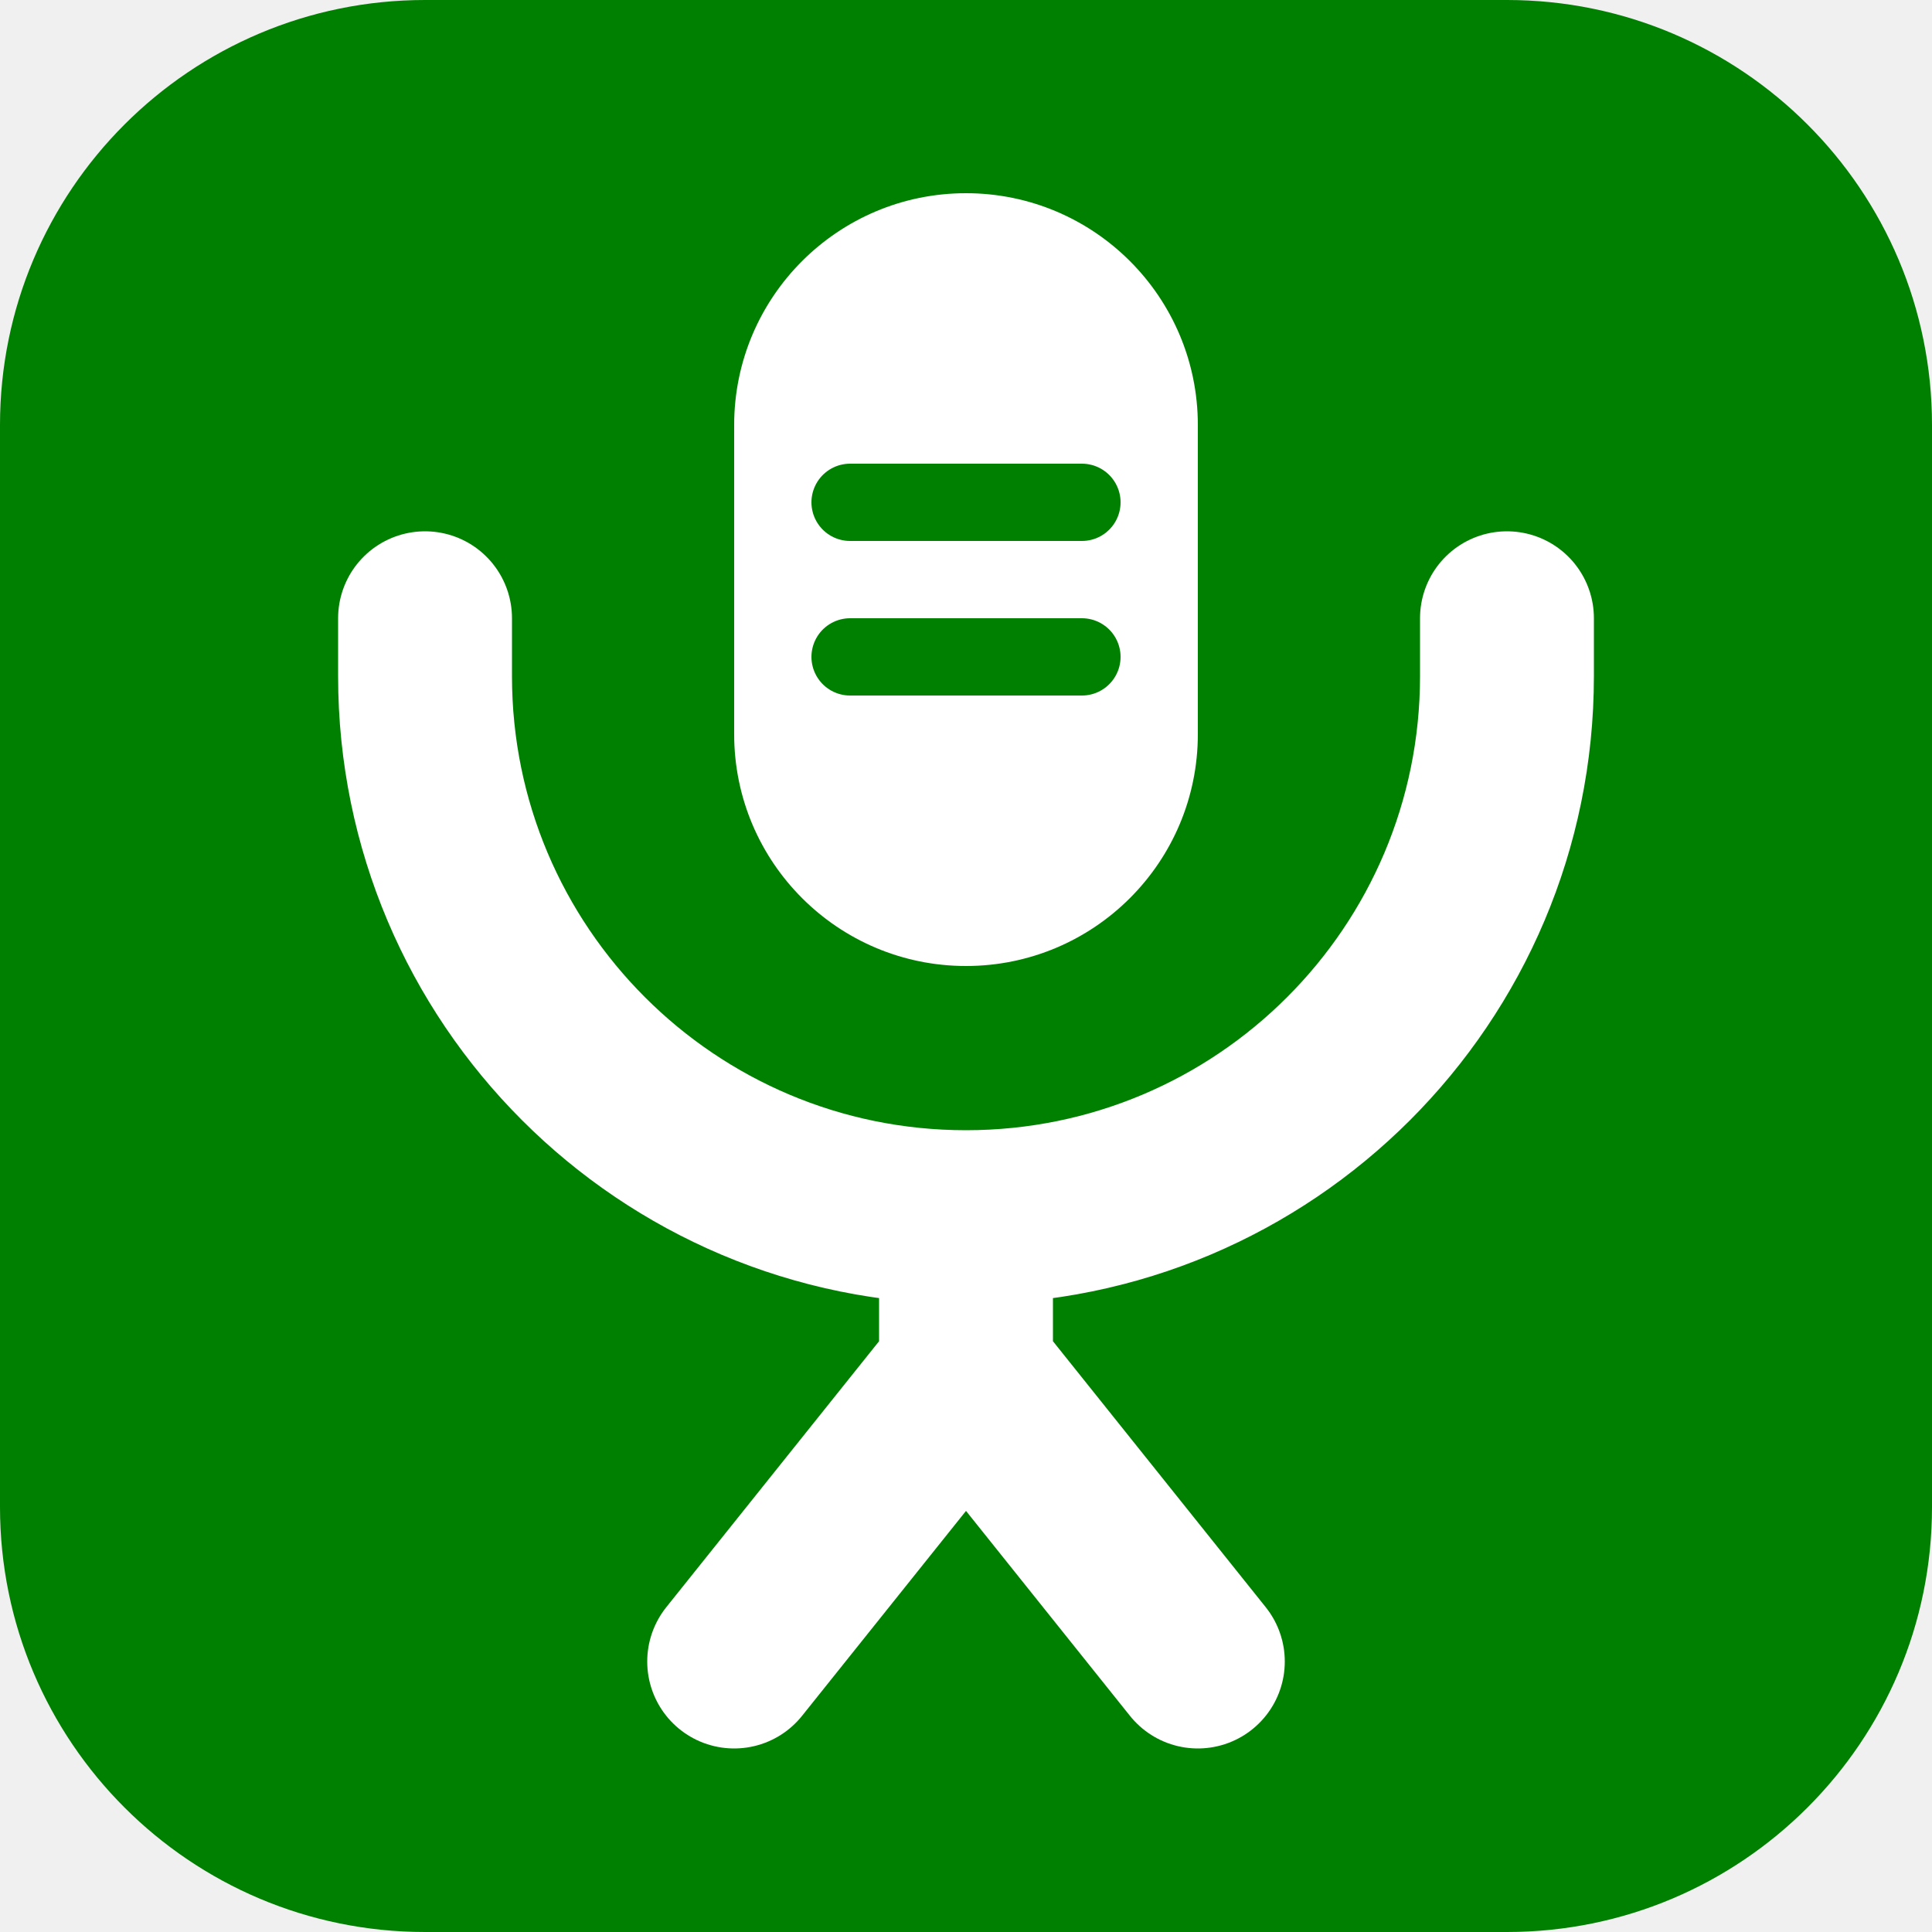
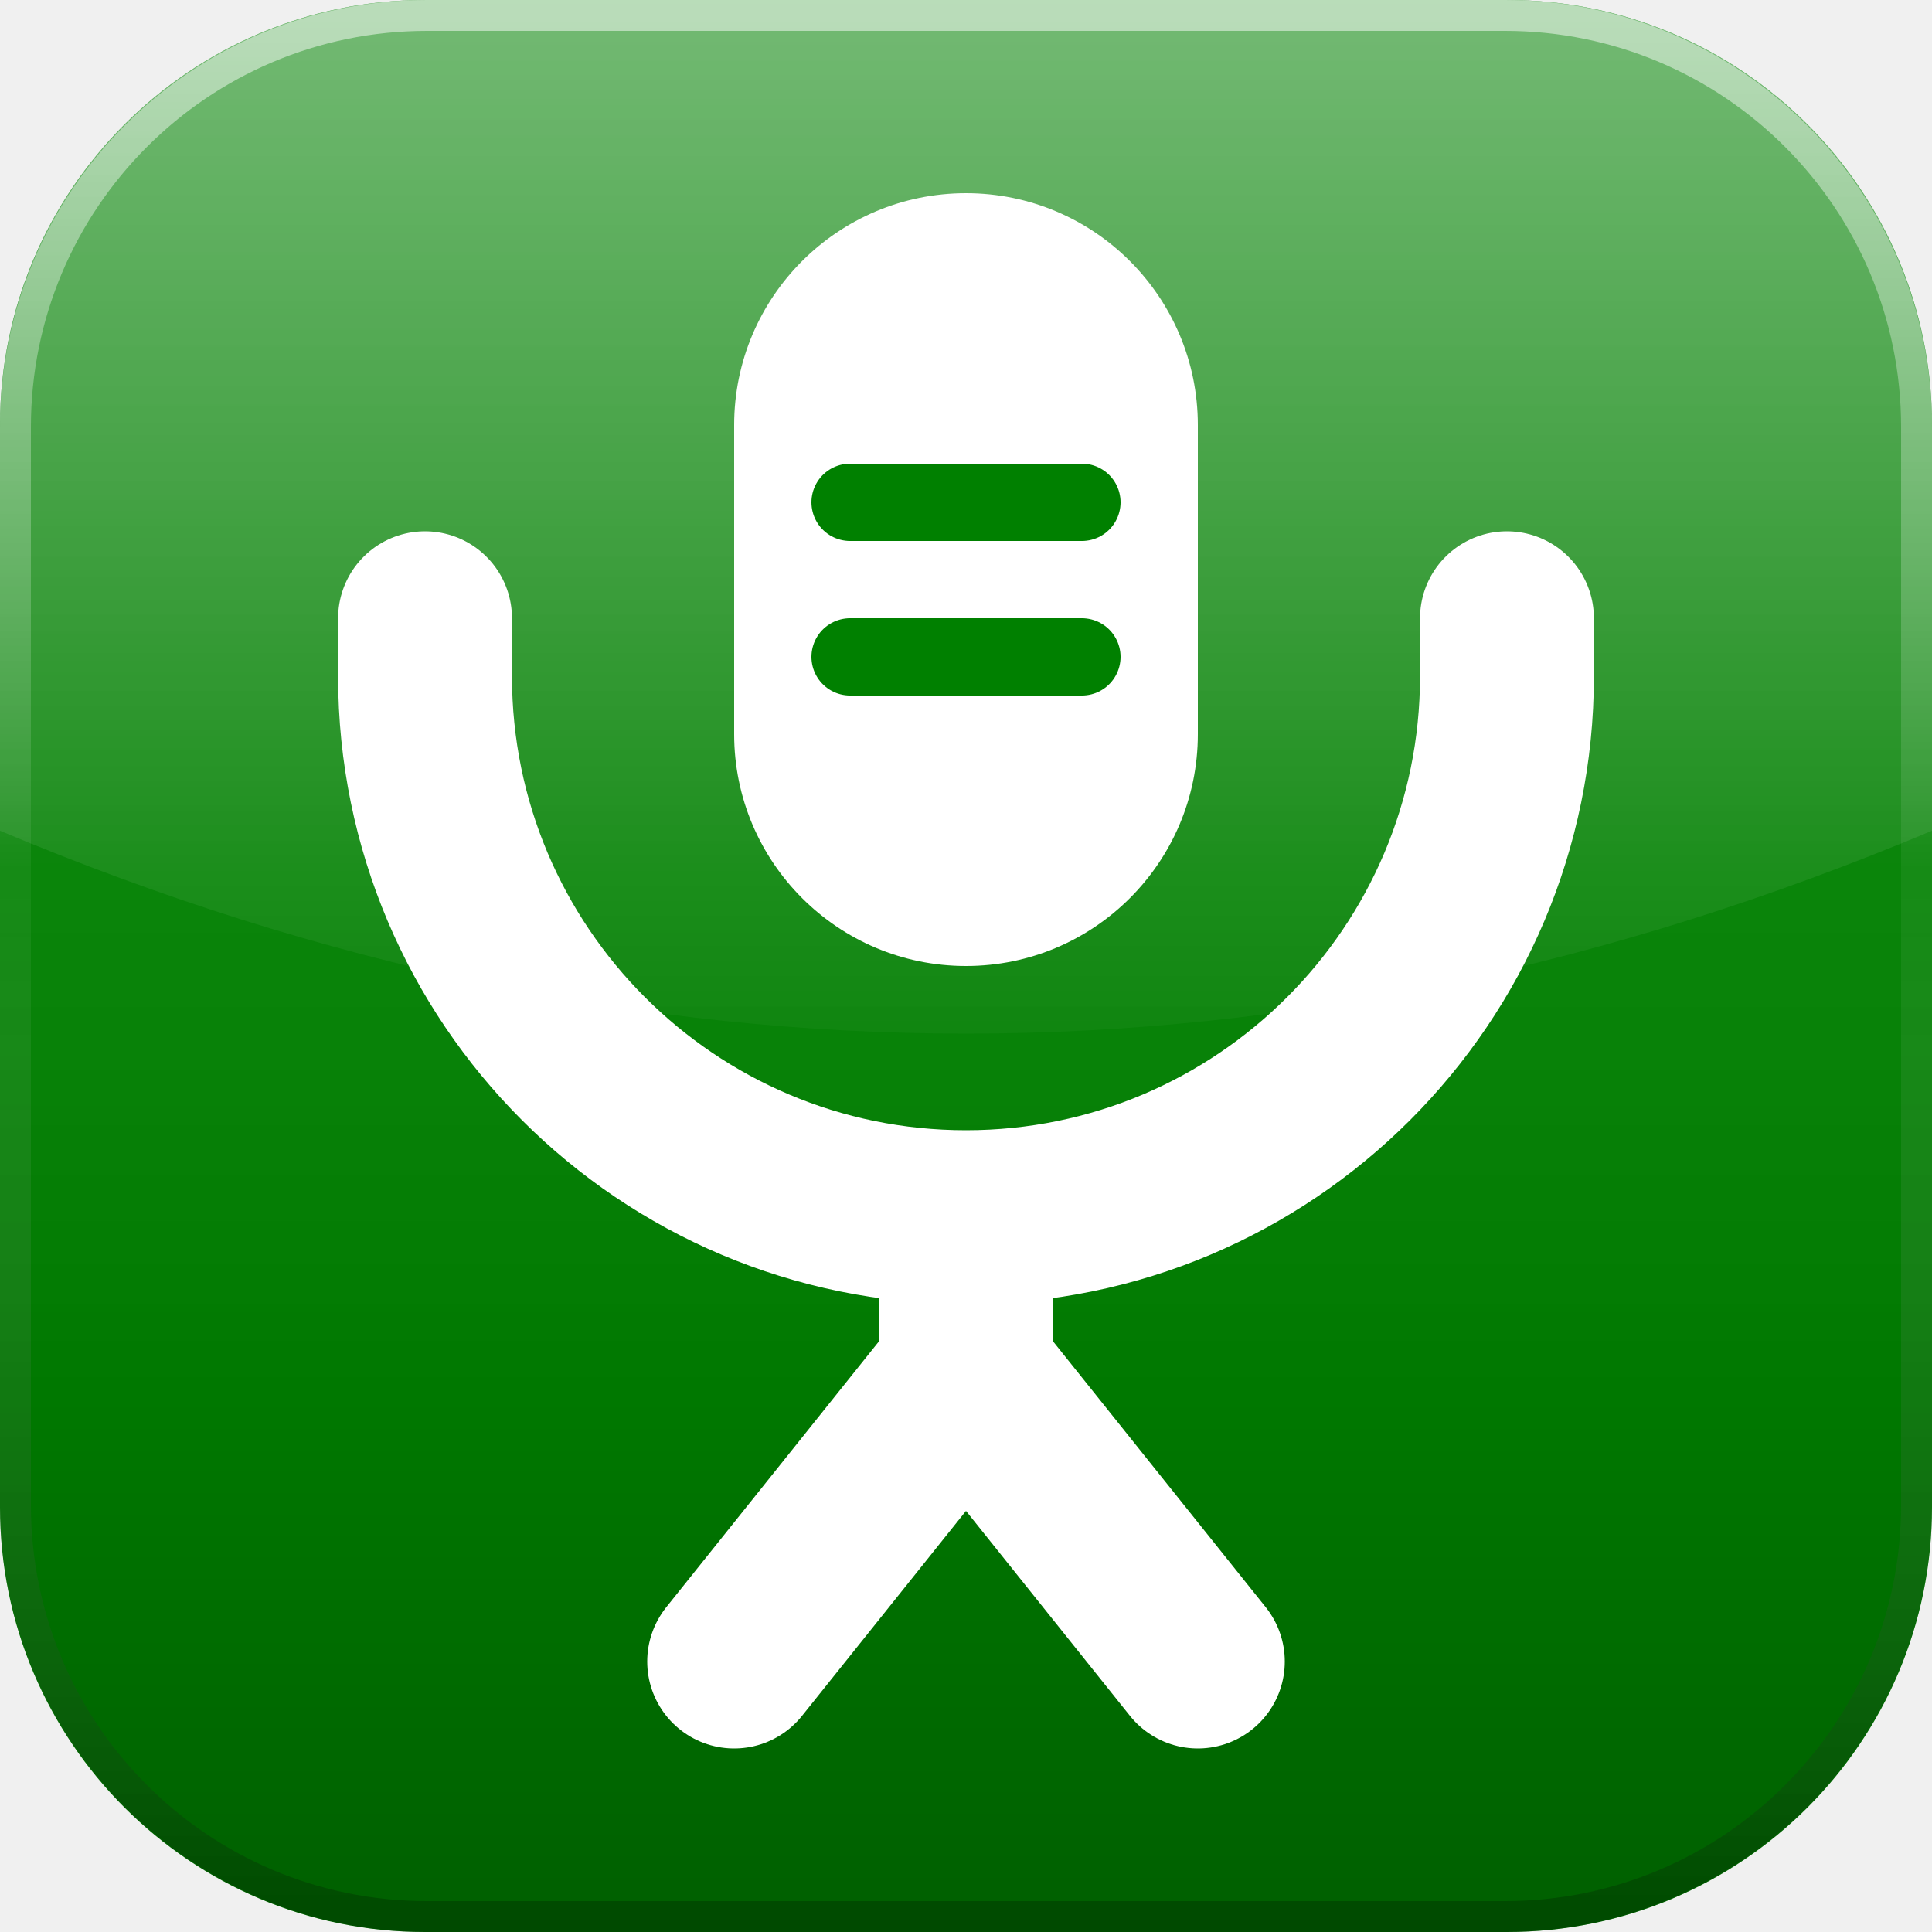
<svg xmlns="http://www.w3.org/2000/svg" viewBox="0 0 100 100">
+   <defs>
+     <linearGradient id="glyphTileShade" x1="0" y1="0" x2="0" y2="1">
+       <stop offset="0" stop-color="#fff" stop-opacity="0.22" />
+       <stop offset="0.45" stop-color="#fff" stop-opacity="0.04" />
+       <stop offset="0.72" stop-color="#000" stop-opacity="0.06" />
+       <stop offset="1" stop-color="#000" stop-opacity="0.26" />
+     </linearGradient>
+     <linearGradient id="glyphGloss" x1="0" y1="0" x2="0" y2="1">
+       <stop offset="0" stop-color="#fff" stop-opacity="0.30" />
+       <stop offset="1" stop-color="#fff" stop-opacity="0.03" />
+     </linearGradient>
+     <linearGradient id="glyphRim" x1="0" y1="0" x2="0" y2="1">
+       <stop offset="0" stop-color="#fff" stop-opacity="0.5" />
+       <stop offset="0.45" stop-color="#fff" stop-opacity="0.05" />
+       <stop offset="1" stop-color="#000" stop-opacity="0.22" />
+     </linearGradient>
+     <filter id="glyphLift" x="-25%" y="-25%" width="150%" height="150%">
+       <feDropShadow dx="0" dy="1.6" stdDeviation="1.2" flood-color="#001a00" flood-opacity="0.34" />
+     </filter>
+   </defs>
  <rect width="100" height="100" rx="22" fill="#008000" />
+   <rect width="100" height="100" rx="22" fill="url(#glyphTileShade)" />
+   <path d="M0 22A22 22 0 0 1 22 0H78A22 22 0 0 1 100 22V43Q50 64 0 43Z" fill="url(#glyphGloss)" />
  <rect x="38" y="10" width="24" height="40" rx="12" fill="#fff" />
  <path d="M44 26h12M44 34h12" stroke="#008000" stroke-width="4" stroke-linecap="round" />
  <path d="M22 32v3a28 28 0 0 0 56 0v-3M50 63v8M50 71L38 86M50 71L62 86" fill="none" stroke="#fff" stroke-width="9" stroke-linecap="round" stroke-linejoin="round" />
+   <rect x="0.8" y="0.8" width="98.4" height="98.4" rx="21.3" fill="none" stroke="url(#glyphRim)" stroke-width="1.6" />
</svg>
